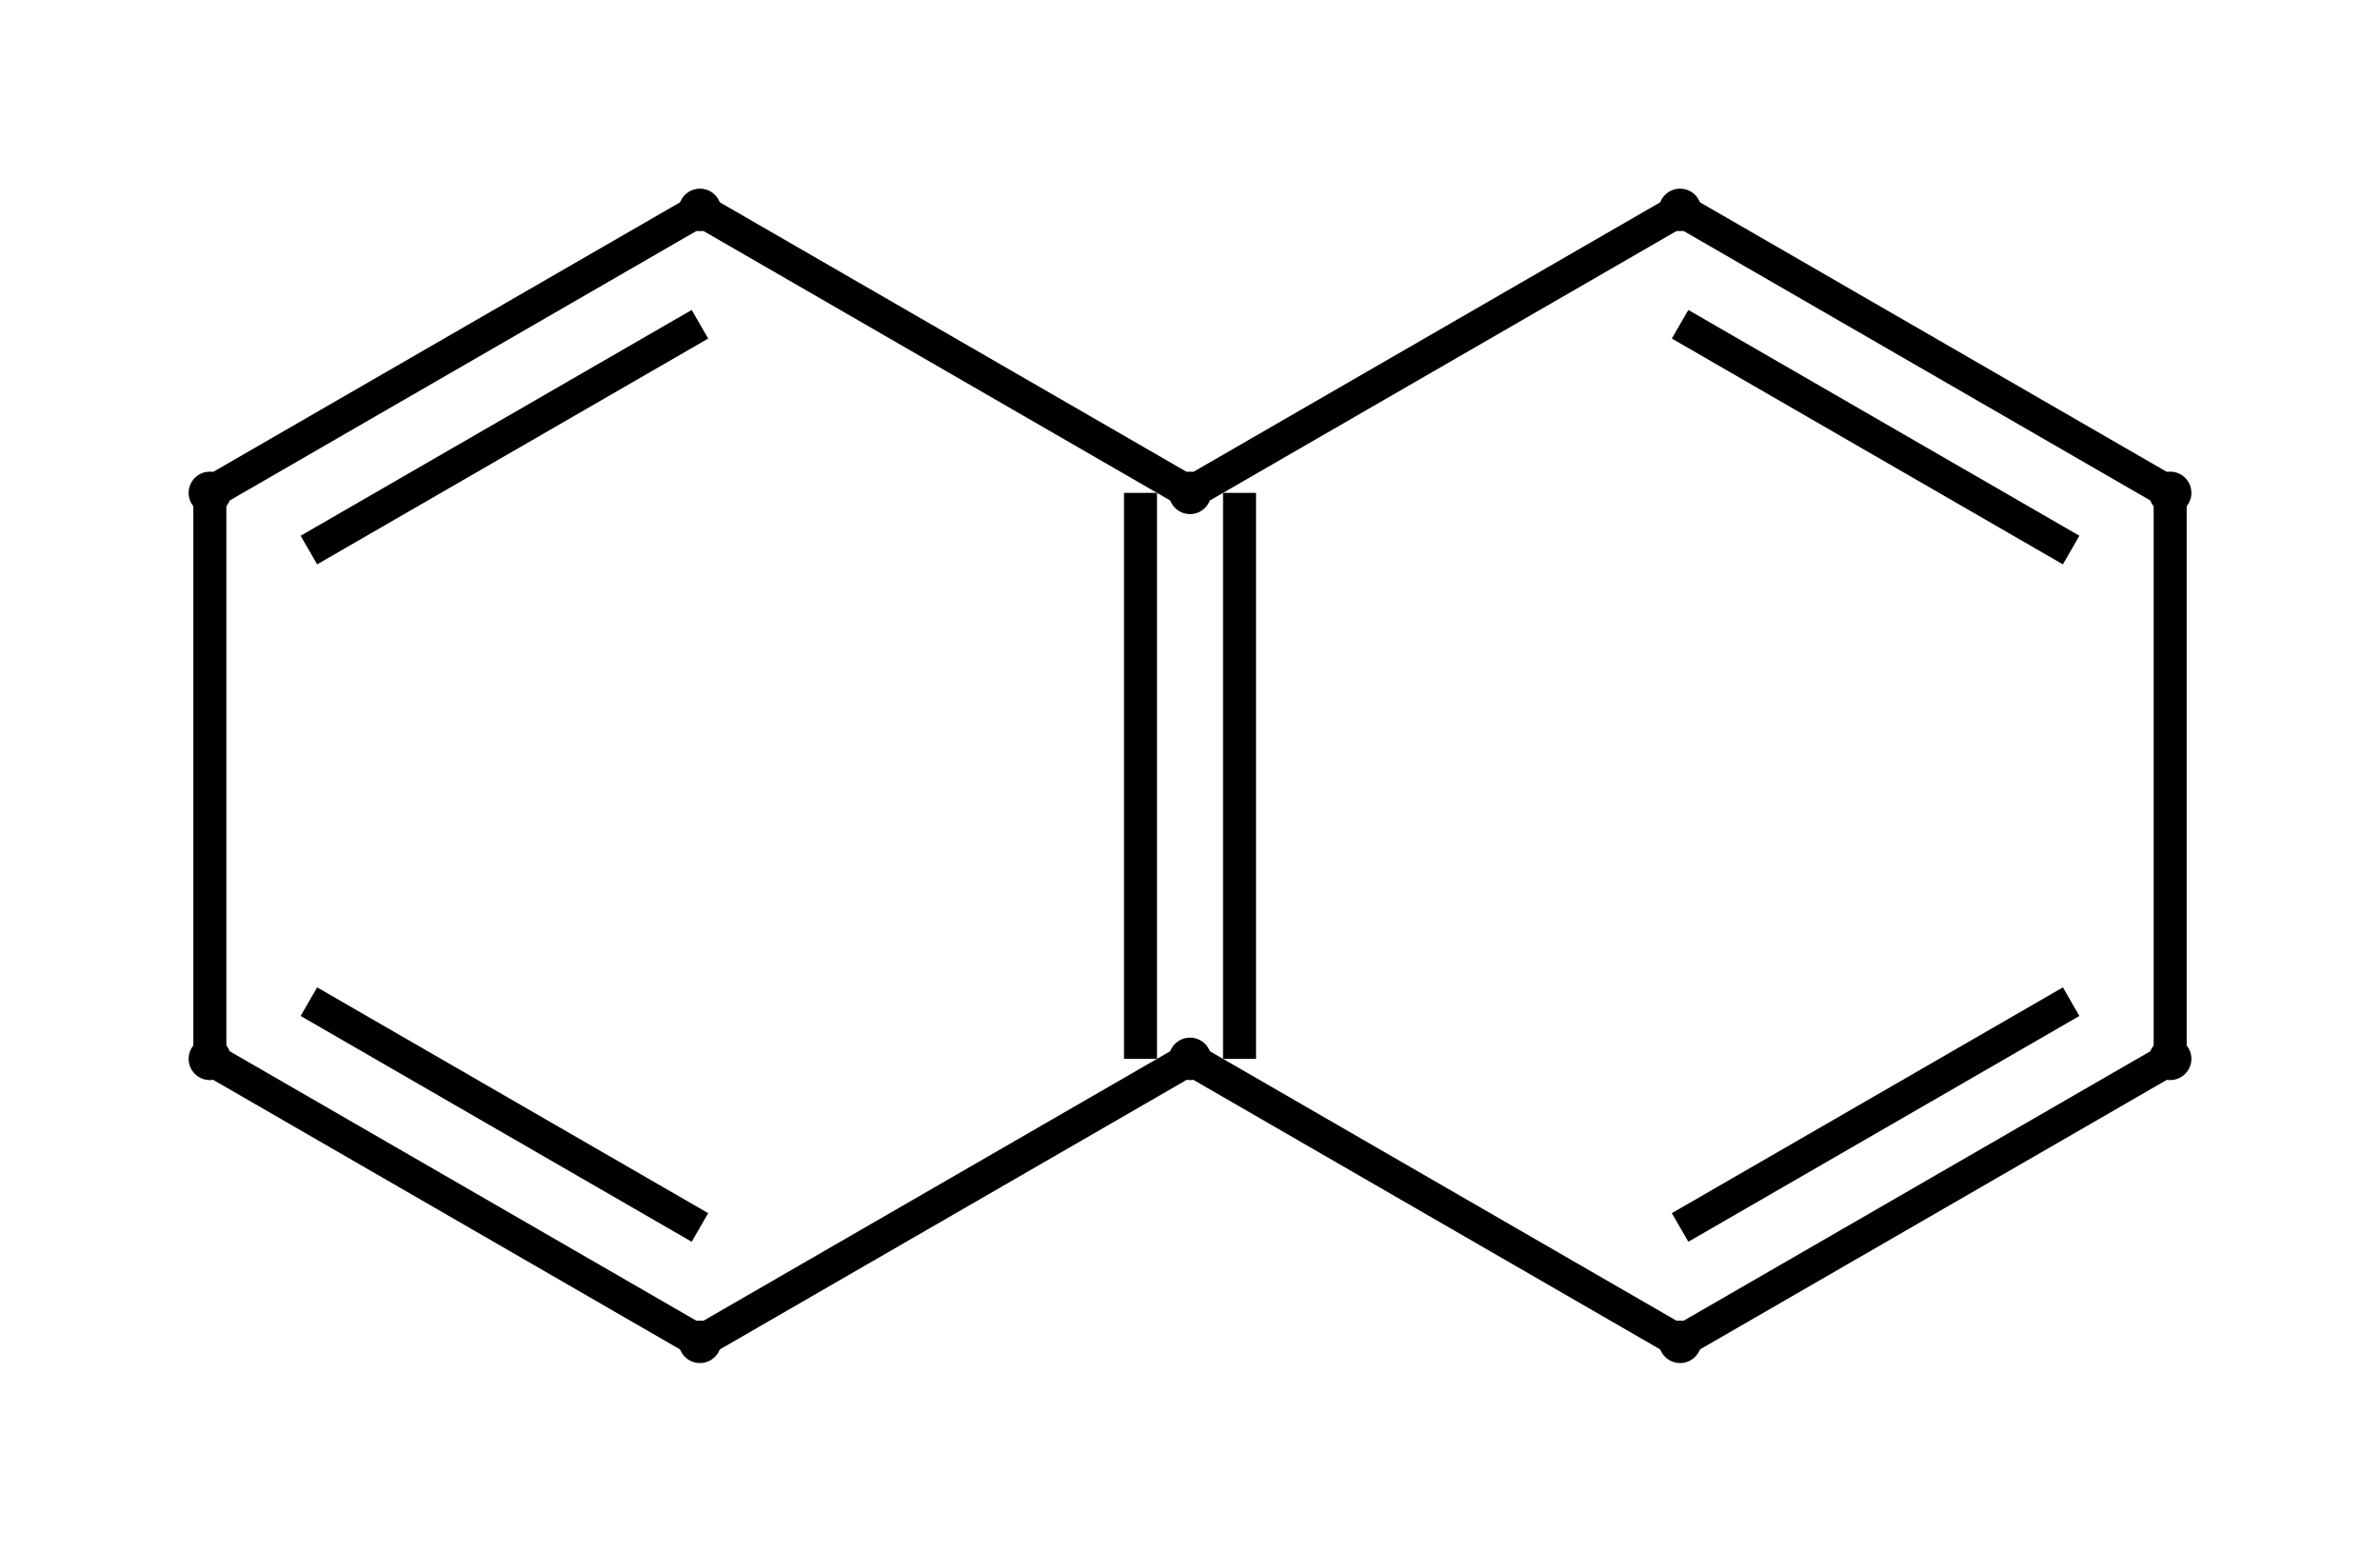
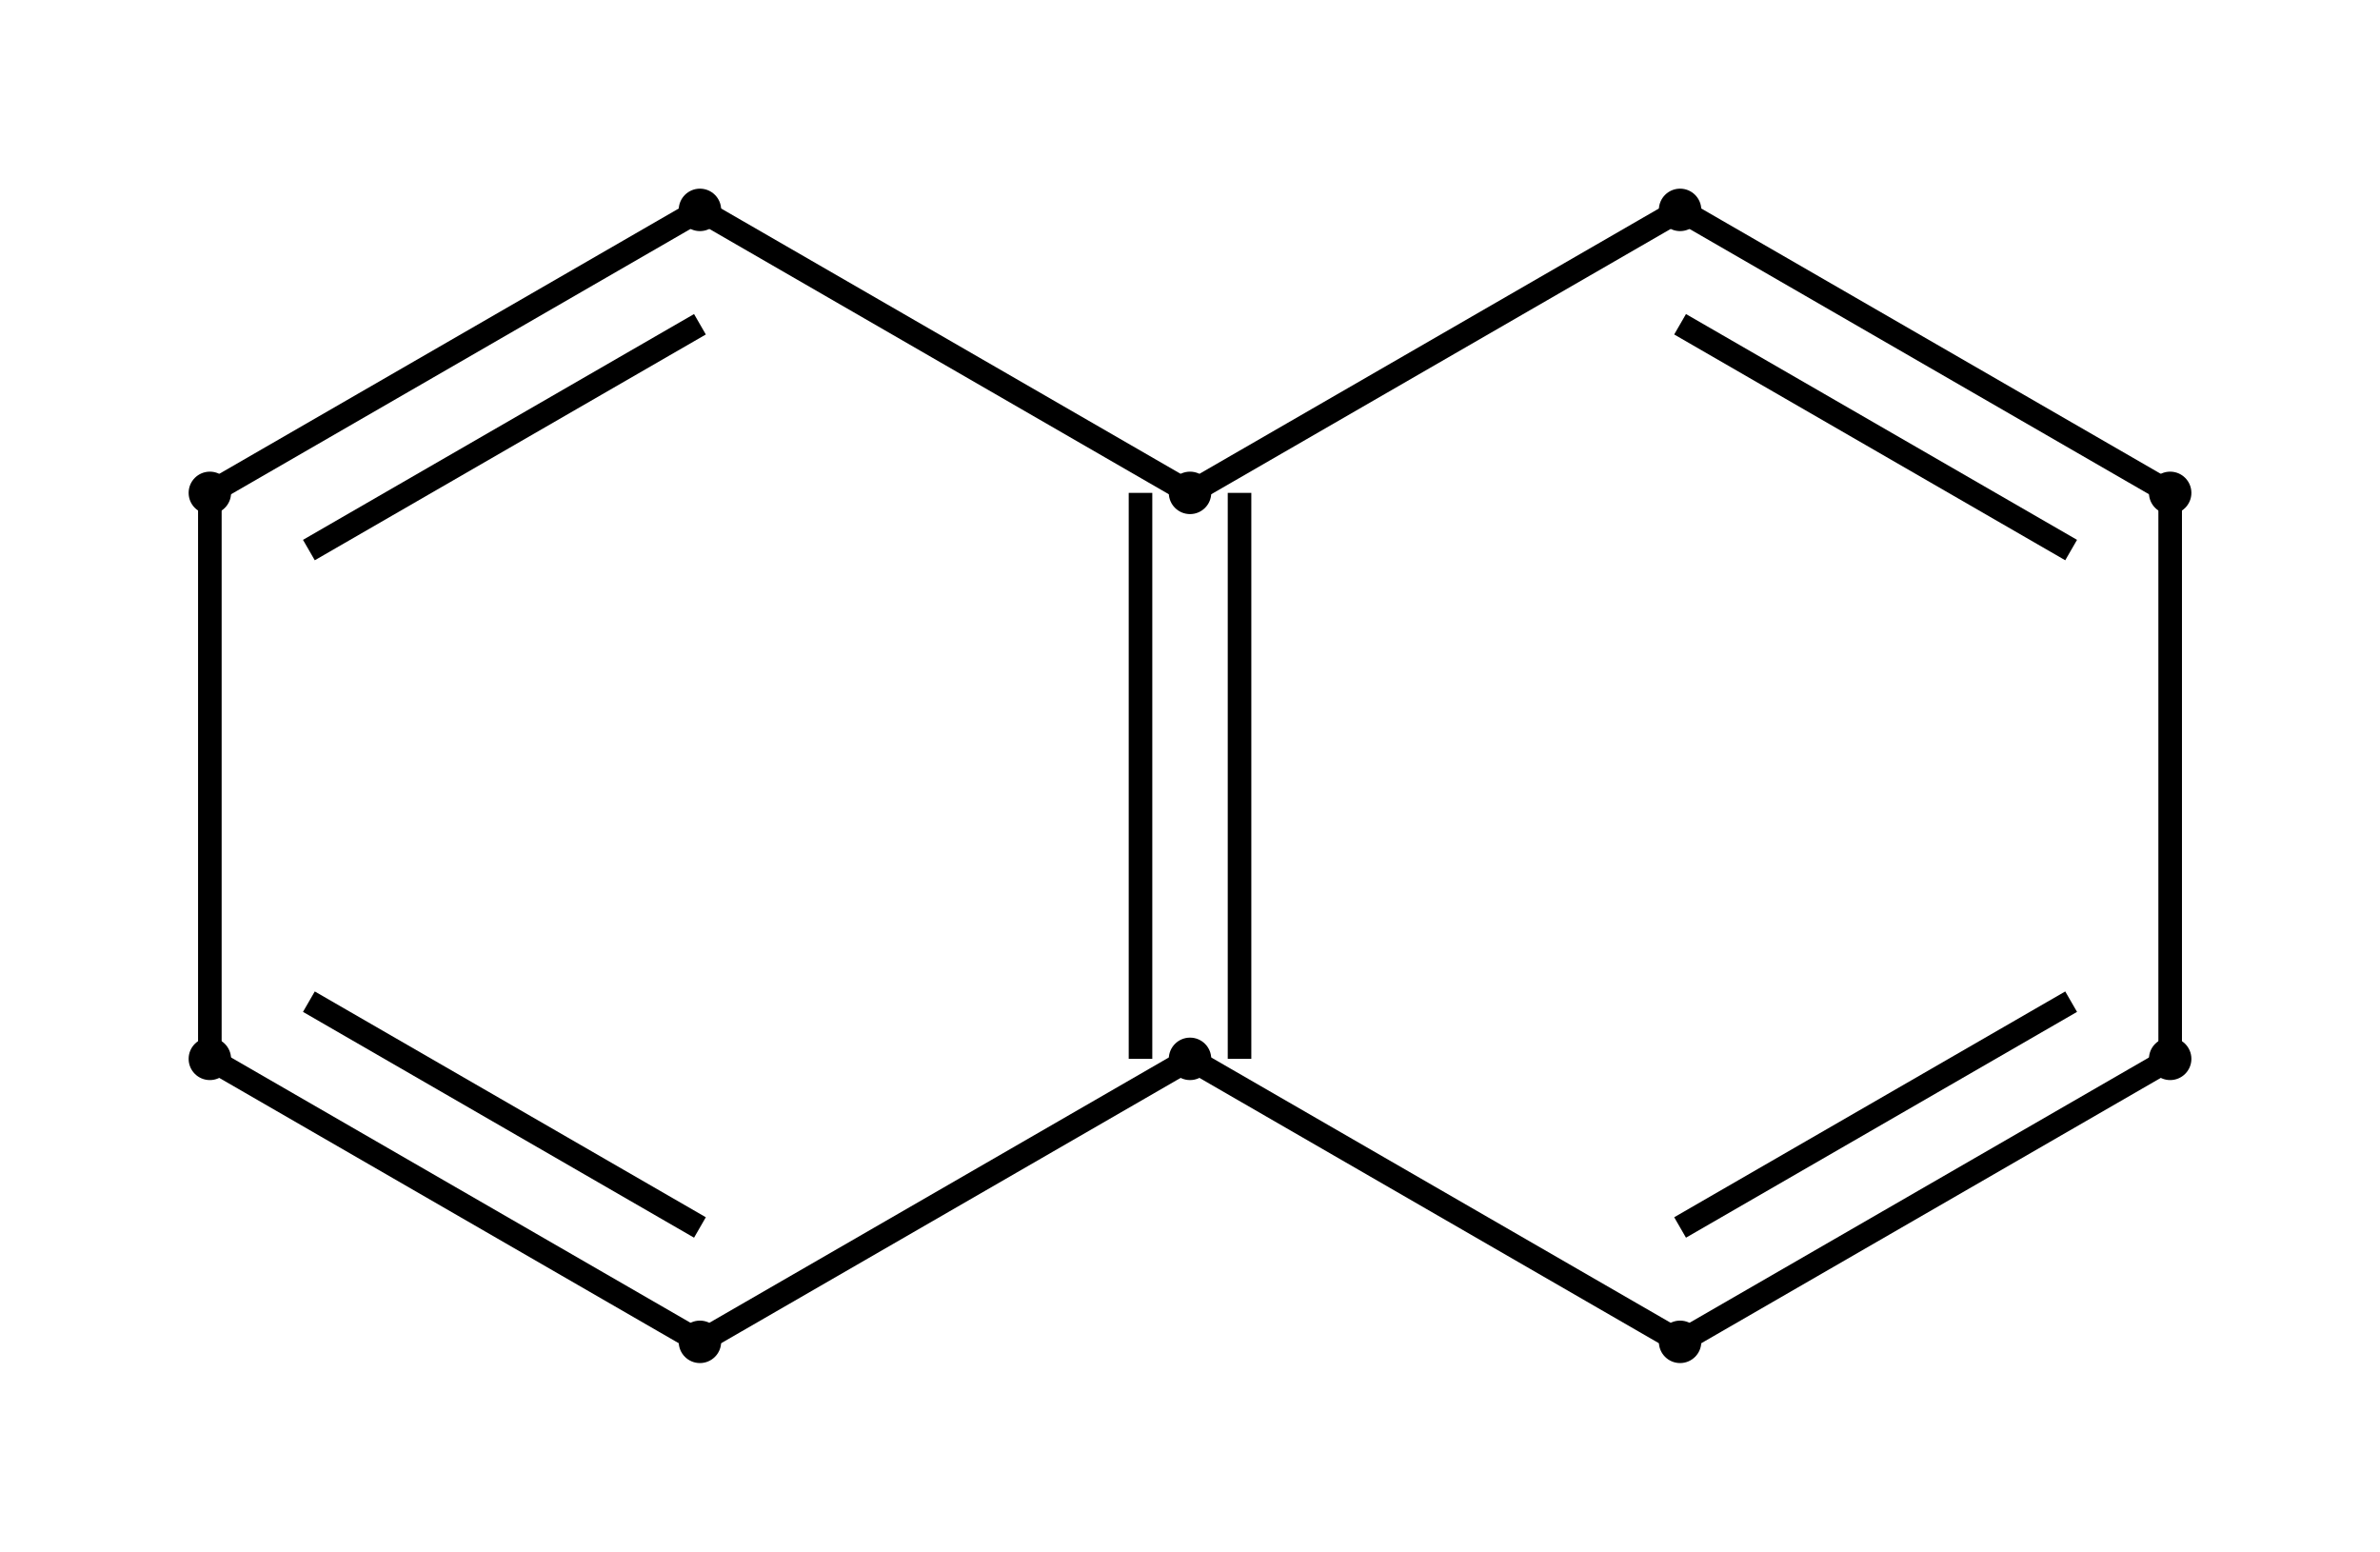
<svg xmlns="http://www.w3.org/2000/svg" viewBox="-29.685 -32.9 100.938 65.8" width="100.938px" height="65.8px">
-   <line id="bond:b7:line" data-bond="b7" x1="0" y1="24" x2="20.785" y2="12" stroke="#000000" stroke-width="1.4" />
-   <line id="bond:b8:line" data-bond="b8" x1="18.685" y1="12" x2="18.685" y2="-12" stroke="#000000" stroke-width="1.4" />
-   <line id="bond:b8:line2" data-bond="b8" x1="22.885" y1="12" x2="22.885" y2="-12" stroke="#000000" stroke-width="1.4" />
-   <line id="bond:b9:line" data-bond="b9" x1="20.785" y1="-12" x2="0" y2="-24" stroke="#000000" stroke-width="1.4" />
-   <line id="bond:b10:line" data-bond="b10" x1="0" y1="-24" x2="-20.785" y2="-12" stroke="#000000" stroke-width="1.4" />
-   <line id="bond:b10:line2" data-bond="b10" x1="0" y1="-19.15" x2="-16.585" y2="-9.575" stroke="#000000" stroke-width="1.4" />
-   <line id="bond:b11:line" data-bond="b11" x1="-20.785" y1="-12" x2="-20.785" y2="12" stroke="#000000" stroke-width="1.4" />
-   <line id="bond:b12:line" data-bond="b12" x1="-20.785" y1="12" x2="0" y2="24" stroke="#000000" stroke-width="1.4" />
-   <line id="bond:b12:line2" data-bond="b12" x1="-16.585" y1="9.575" x2="0" y2="19.15" stroke="#000000" stroke-width="1.4" />
-   <line id="bond:b17:line" data-bond="b17" x1="20.785" y1="-12" x2="41.569" y2="-24" stroke="#000000" stroke-width="1.4" />
-   <line id="bond:b18:line" data-bond="b18" x1="41.569" y1="-24" x2="62.354" y2="-12" stroke="#000000" stroke-width="1.4" />
-   <line id="bond:b18:line2" data-bond="b18" x1="41.569" y1="-19.15" x2="58.154" y2="-9.575" stroke="#000000" stroke-width="1.4" />
-   <line id="bond:b19:line" data-bond="b19" x1="62.354" y1="-12" x2="62.354" y2="12" stroke="#000000" stroke-width="1.4" />
-   <line id="bond:b20:line" data-bond="b20" x1="62.354" y1="12" x2="41.569" y2="24" stroke="#000000" stroke-width="1.4" />
-   <line id="bond:b20:line2" data-bond="b20" x1="58.154" y1="9.575" x2="41.569" y2="19.15" stroke="#000000" stroke-width="1.4" />
-   <line id="bond:b21:line" data-bond="b21" x1="41.569" y1="24" x2="20.785" y2="12" stroke="#000000" stroke-width="1.4" />
+   <line id="bond:b7:line" data-bond="b7" x1="0" y1="24" x2="20.785" y2="12" stroke="#000000" stroke-width="1" />
+   <line id="bond:b8:line" data-bond="b8" x1="18.685" y1="12" x2="18.685" y2="-12" stroke="#000000" stroke-width="1" />
+   <line id="bond:b8:line2" data-bond="b8" x1="22.885" y1="12" x2="22.885" y2="-12" stroke="#000000" stroke-width="1" />
+   <line id="bond:b9:line" data-bond="b9" x1="20.785" y1="-12" x2="0" y2="-24" stroke="#000000" stroke-width="1" />
+   <line id="bond:b10:line" data-bond="b10" x1="0" y1="-24" x2="-20.785" y2="-12" stroke="#000000" stroke-width="1" />
+   <line id="bond:b10:line2" data-bond="b10" x1="0" y1="-19.15" x2="-16.585" y2="-9.575" stroke="#000000" stroke-width="1" />
+   <line id="bond:b11:line" data-bond="b11" x1="-20.785" y1="-12" x2="-20.785" y2="12" stroke="#000000" stroke-width="1" />
+   <line id="bond:b12:line" data-bond="b12" x1="-20.785" y1="12" x2="0" y2="24" stroke="#000000" stroke-width="1" />
+   <line id="bond:b12:line2" data-bond="b12" x1="-16.585" y1="9.575" x2="0" y2="19.15" stroke="#000000" stroke-width="1" />
+   <line id="bond:b17:line" data-bond="b17" x1="20.785" y1="-12" x2="41.569" y2="-24" stroke="#000000" stroke-width="1" />
+   <line id="bond:b18:line" data-bond="b18" x1="41.569" y1="-24" x2="62.354" y2="-12" stroke="#000000" stroke-width="1" />
+   <line id="bond:b18:line2" data-bond="b18" x1="41.569" y1="-19.15" x2="58.154" y2="-9.575" stroke="#000000" stroke-width="1" />
+   <line id="bond:b19:line" data-bond="b19" x1="62.354" y1="-12" x2="62.354" y2="12" stroke="#000000" stroke-width="1" />
+   <line id="bond:b20:line" data-bond="b20" x1="62.354" y1="12" x2="41.569" y2="24" stroke="#000000" stroke-width="1" />
+   <line id="bond:b20:line2" data-bond="b20" x1="58.154" y1="9.575" x2="41.569" y2="19.15" stroke="#000000" stroke-width="1" />
+   <line id="bond:b21:line" data-bond="b21" x1="41.569" y1="24" x2="20.785" y2="12" stroke="#000000" stroke-width="1" />
  <circle id="atom:a1:dot" data-atom="a1" cx="0" cy="24" r="0.9" fill="#000000" />
  <circle id="atom:a2:dot" data-atom="a2" cx="20.785" cy="12" r="0.9" fill="#000000" />
  <circle id="atom:a3:dot" data-atom="a3" cx="20.785" cy="-12" r="0.9" fill="#000000" />
  <circle id="atom:a4:dot" data-atom="a4" cx="0" cy="-24" r="0.9" fill="#000000" />
  <circle id="atom:a5:dot" data-atom="a5" cx="-20.785" cy="-12" r="0.9" fill="#000000" />
  <circle id="atom:a6:dot" data-atom="a6" cx="-20.785" cy="12" r="0.9" fill="#000000" />
  <circle id="atom:a13:dot" data-atom="a13" cx="41.569" cy="-24" r="0.9" fill="#000000" />
  <circle id="atom:a14:dot" data-atom="a14" cx="62.354" cy="-12" r="0.9" fill="#000000" />
  <circle id="atom:a15:dot" data-atom="a15" cx="62.354" cy="12" r="0.9" fill="#000000" />
  <circle id="atom:a16:dot" data-atom="a16" cx="41.569" cy="24" r="0.9" fill="#000000" />
</svg>
